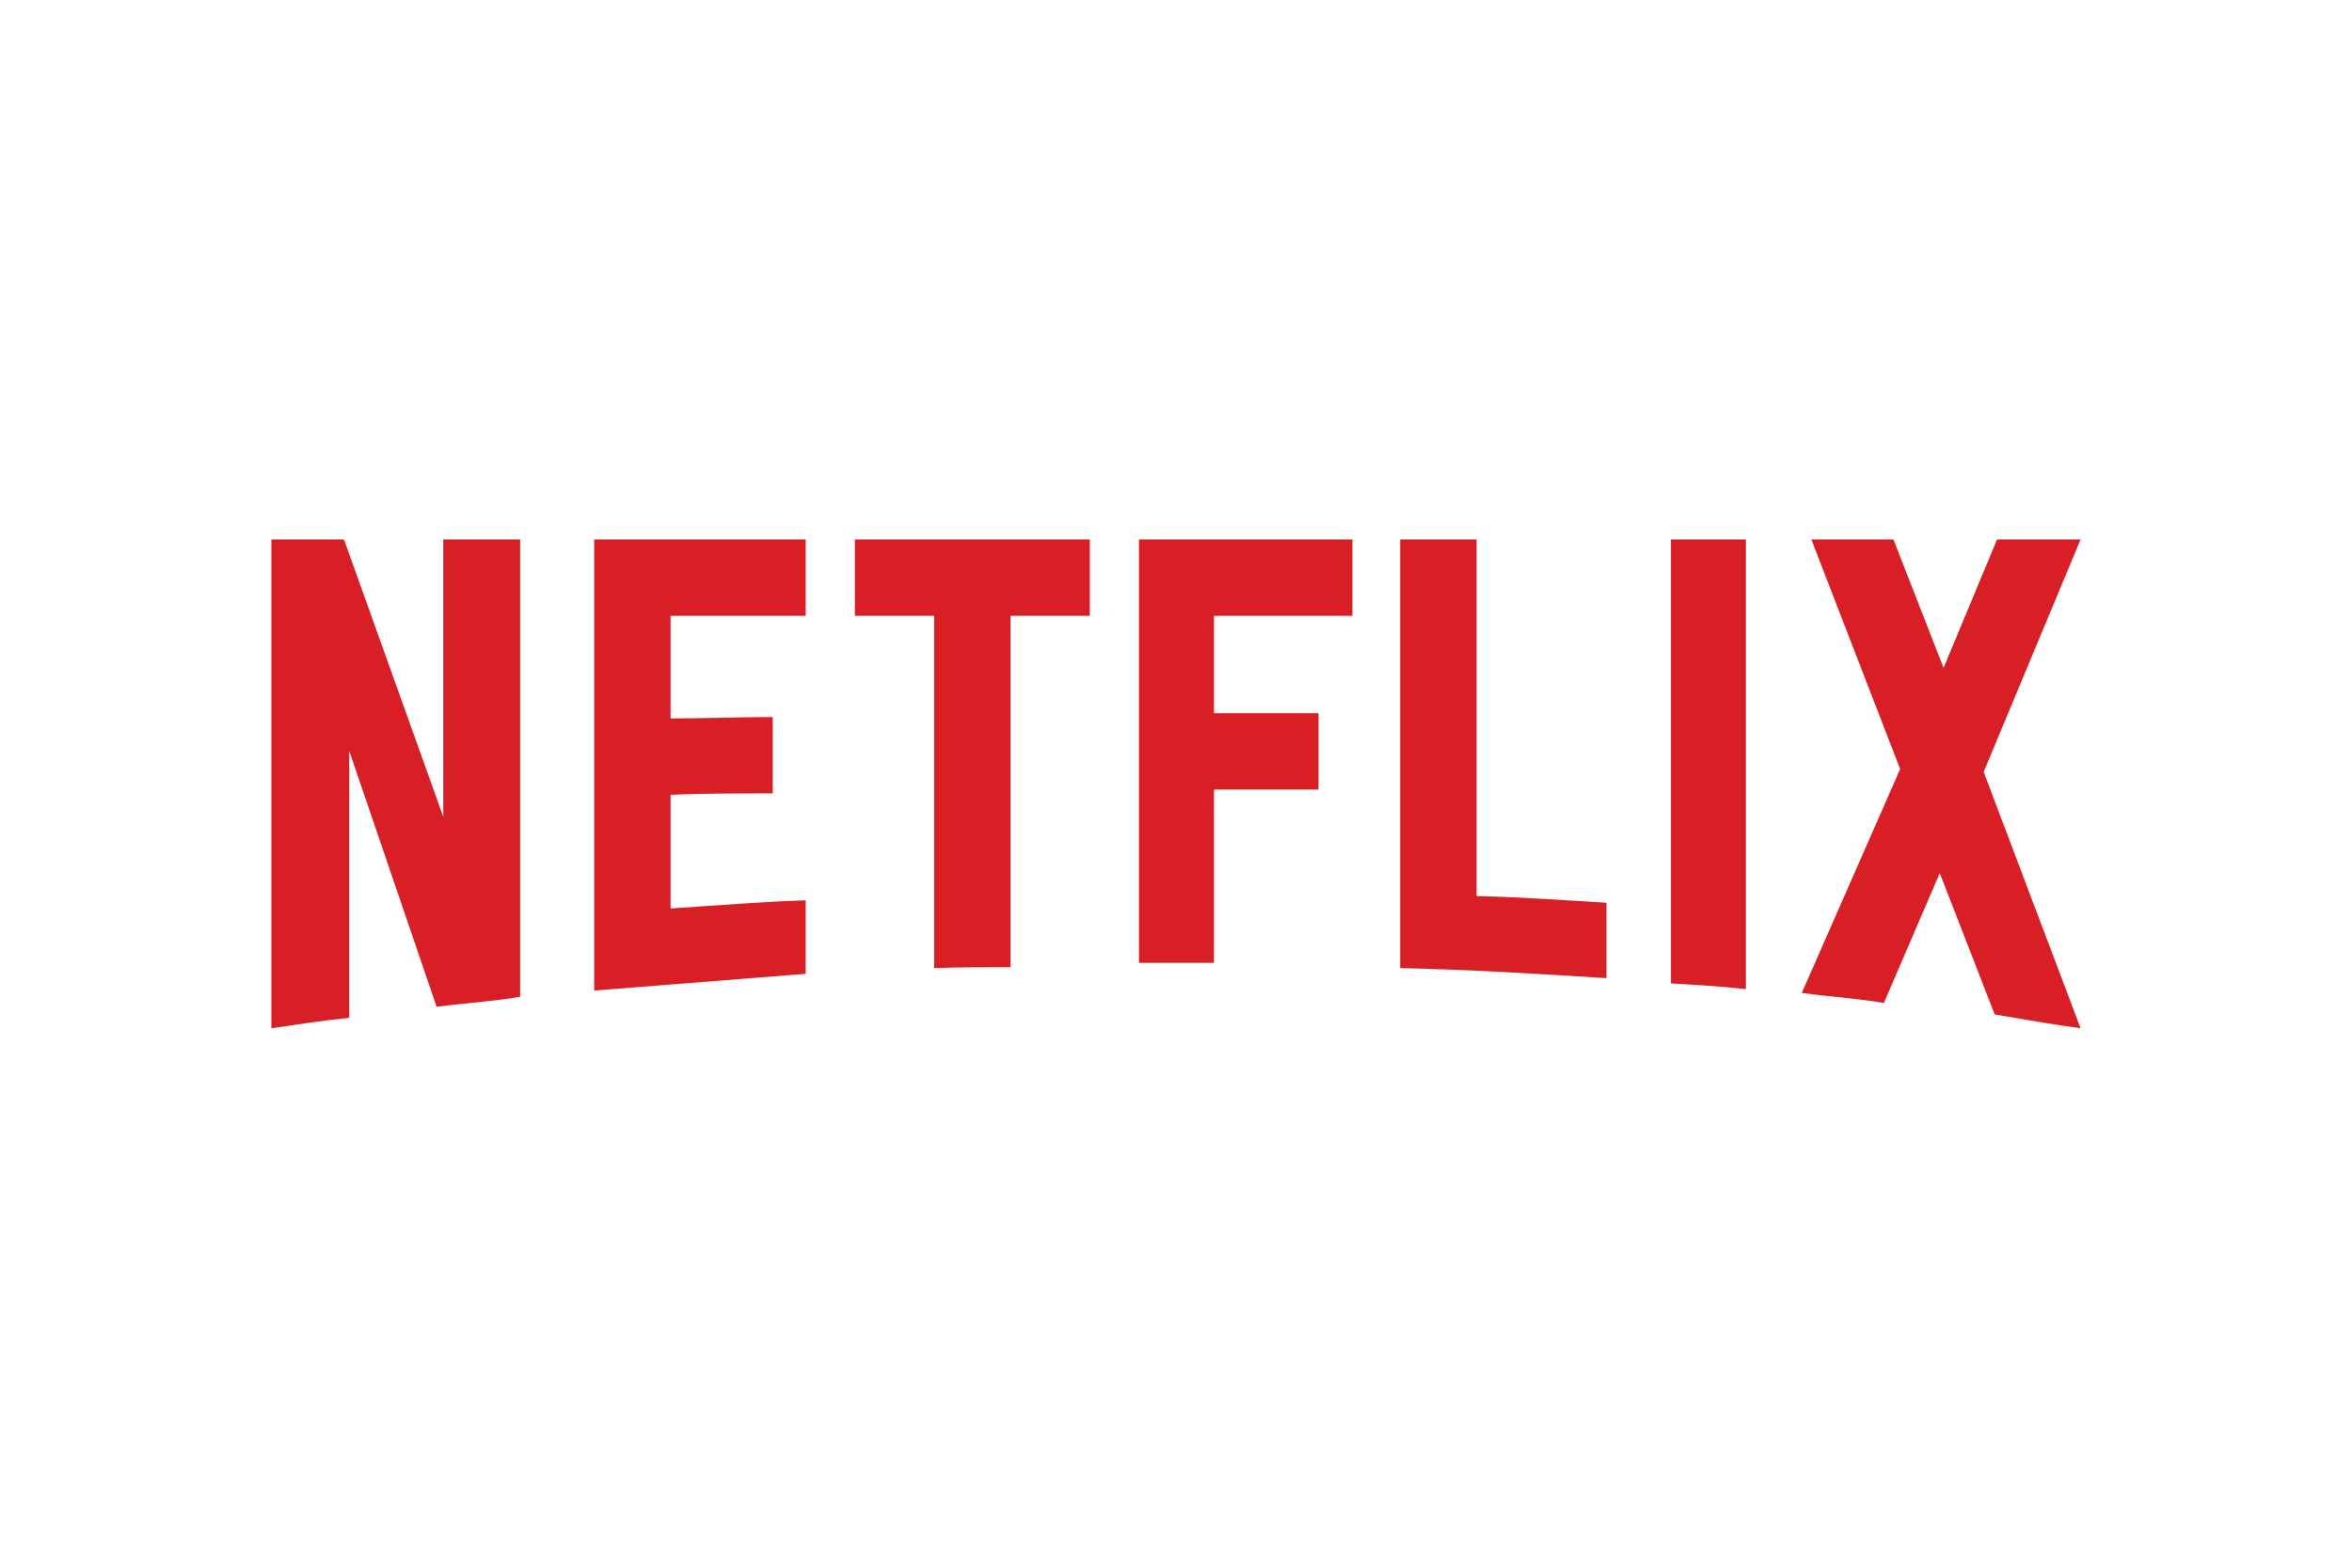
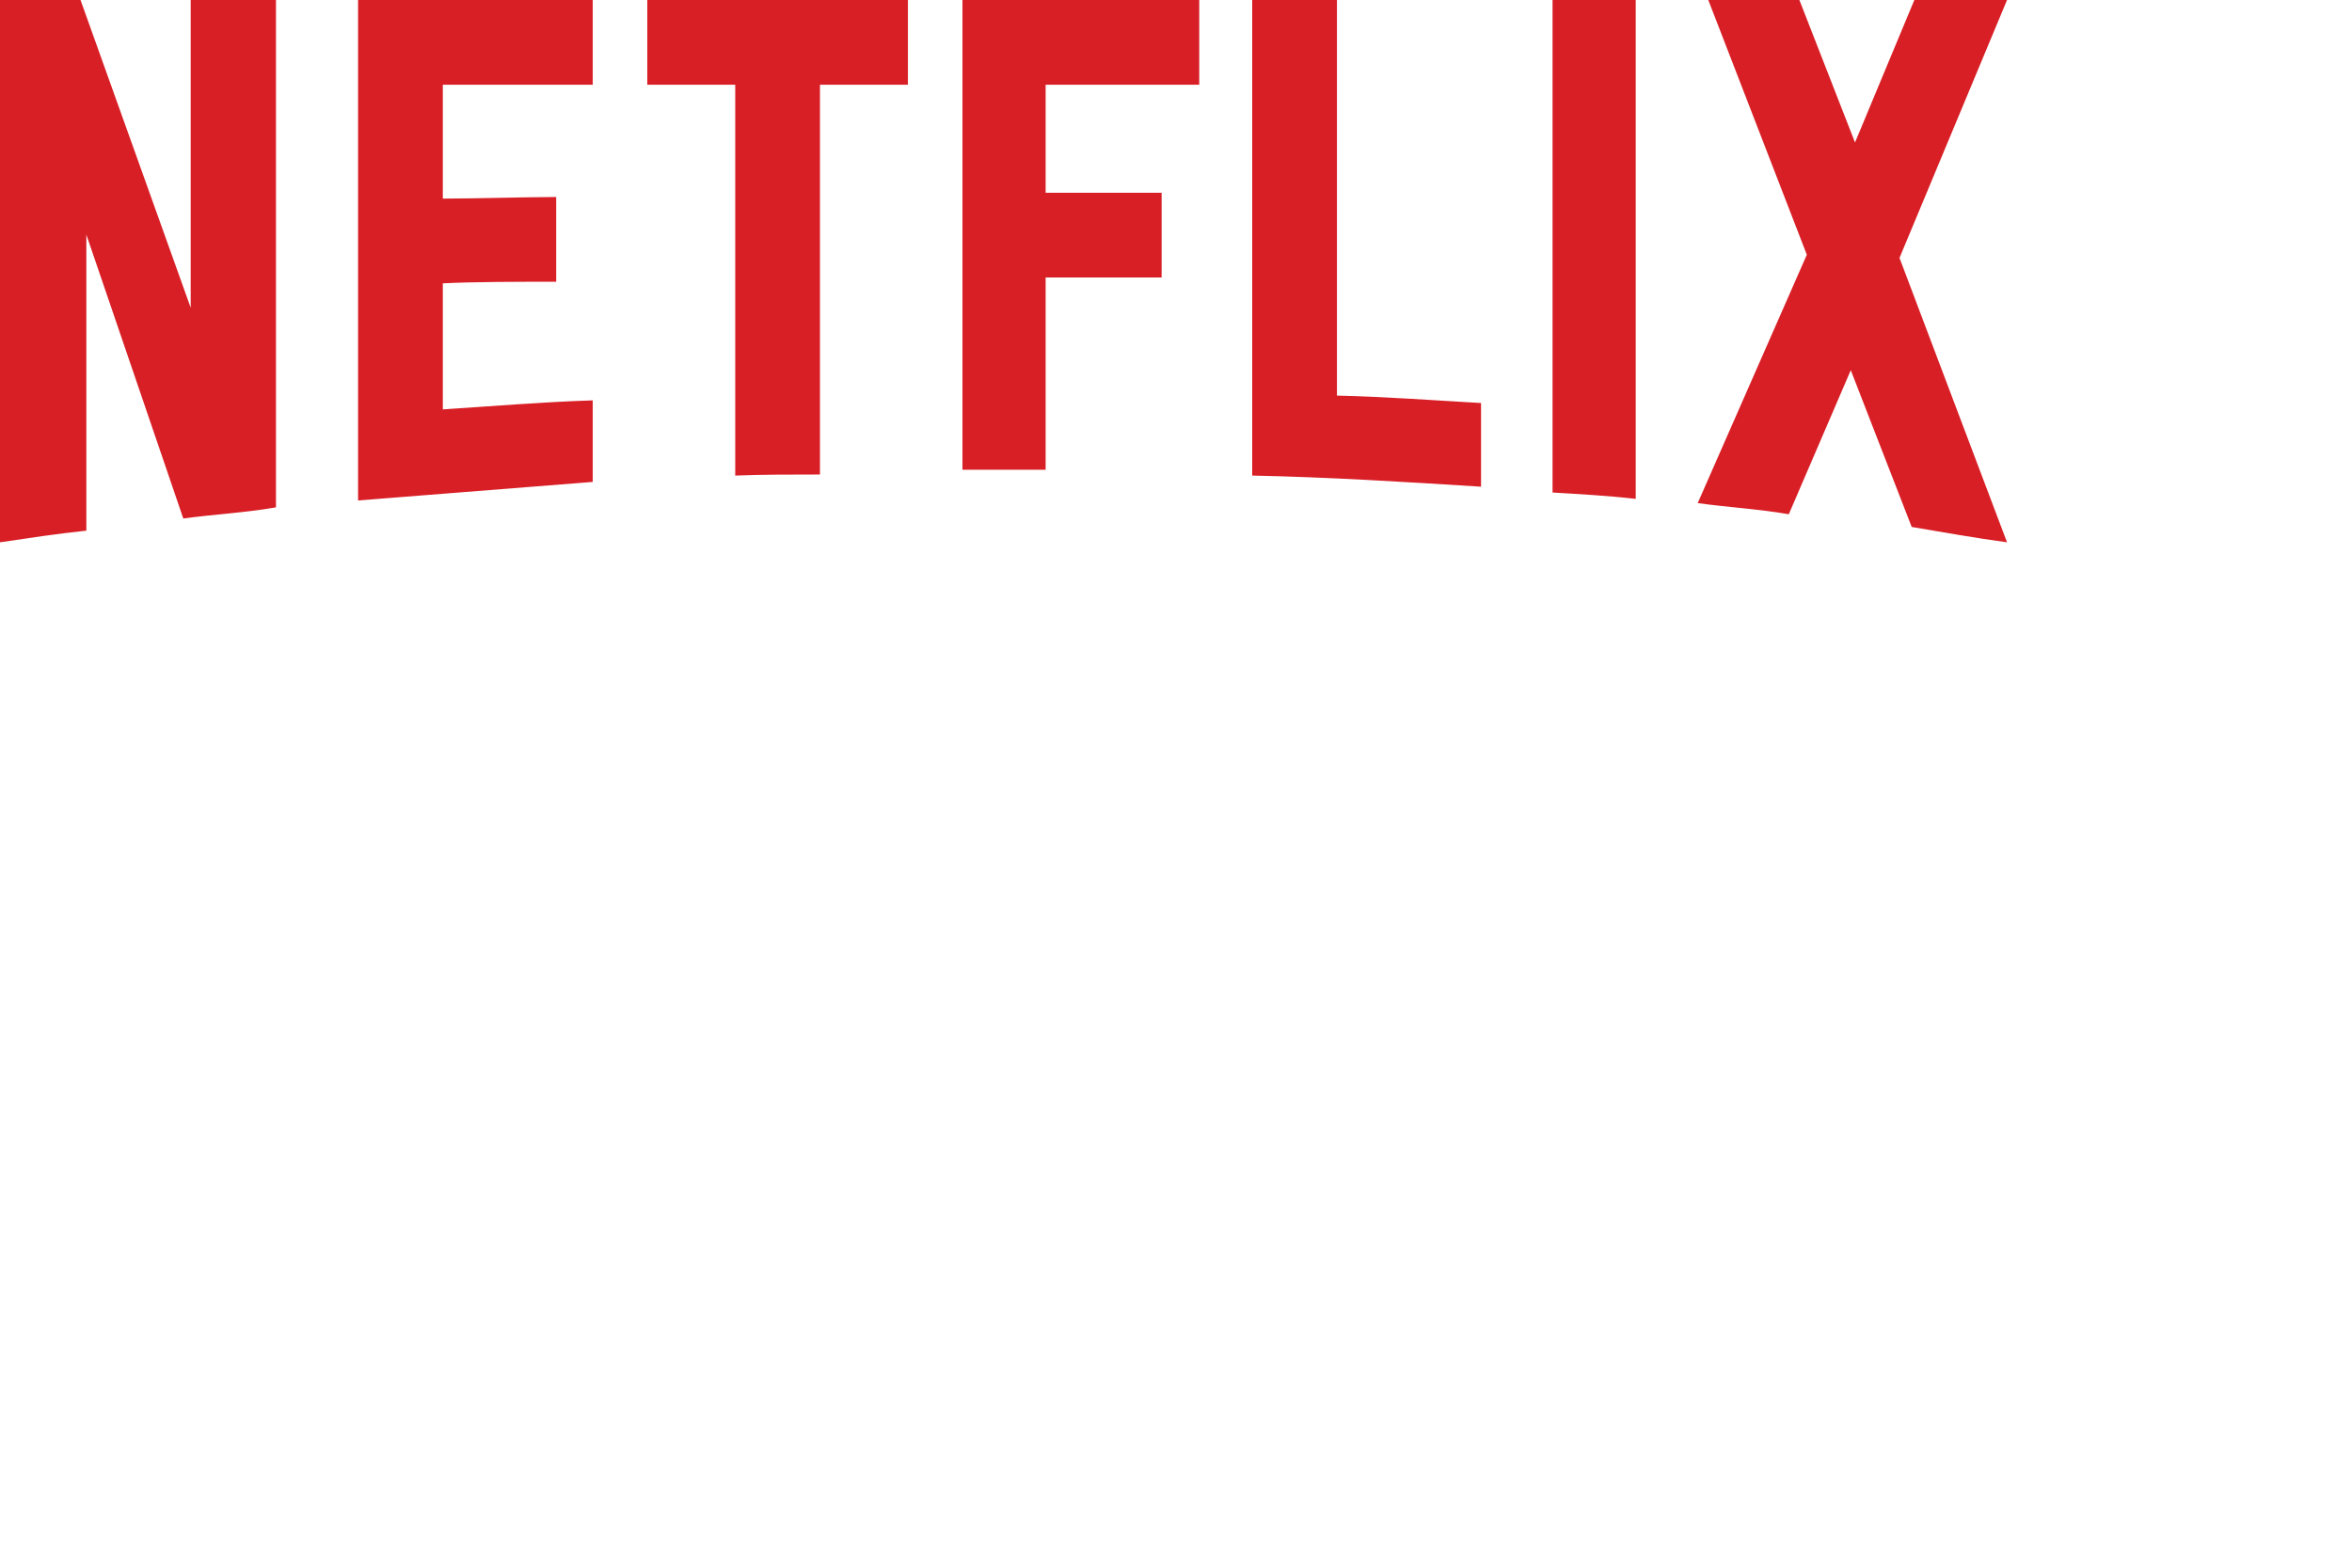
- <svg xmlns="http://www.w3.org/2000/svg" height="800" width="1200" viewBox="-153.6 -69.186 1331.2 415.113">
+ <svg xmlns="http://www.w3.org/2000/svg" height="800" width="1200">
  <path fill="#d81f26" d="M140.803 258.904c-15.404 2.705-31.079 3.516-47.294 5.676L44.051 119.724v151.073C28.647 272.418 14.594 274.58 0 276.742V0h41.08l56.212 157.021V0h43.511zm85.131-157.558c16.757 0 42.431-.811 57.835-.811v43.24c-19.189 0-41.619 0-57.835.811v64.322c25.405-1.621 50.809-3.785 76.482-4.596v41.617l-119.724 9.461V0h119.724v43.241h-76.482zm237.284-58.104h-44.862V242.15c-14.594 0-29.188 0-43.239.539V43.242h-44.862V0H463.22zm70.266 55.132h59.187v43.24h-59.187v98.104h-42.433V0h120.808v43.241h-78.375zm148.641 103.507c24.594.539 49.456 2.434 73.51 3.783v42.701c-38.646-2.434-77.293-4.863-116.75-5.676V0h43.24zm109.994 49.457c13.783.812 28.377 1.623 42.43 3.242V0h-42.43zM1024 0l-54.863 131.615L1024 276.742c-16.217-2.162-32.432-5.135-48.648-7.838l-31.078-79.994-31.617 73.51c-15.678-2.705-30.812-3.516-46.484-5.678l55.672-126.75L871.576 0h46.482l28.377 72.699L976.705 0z" />
</svg>
